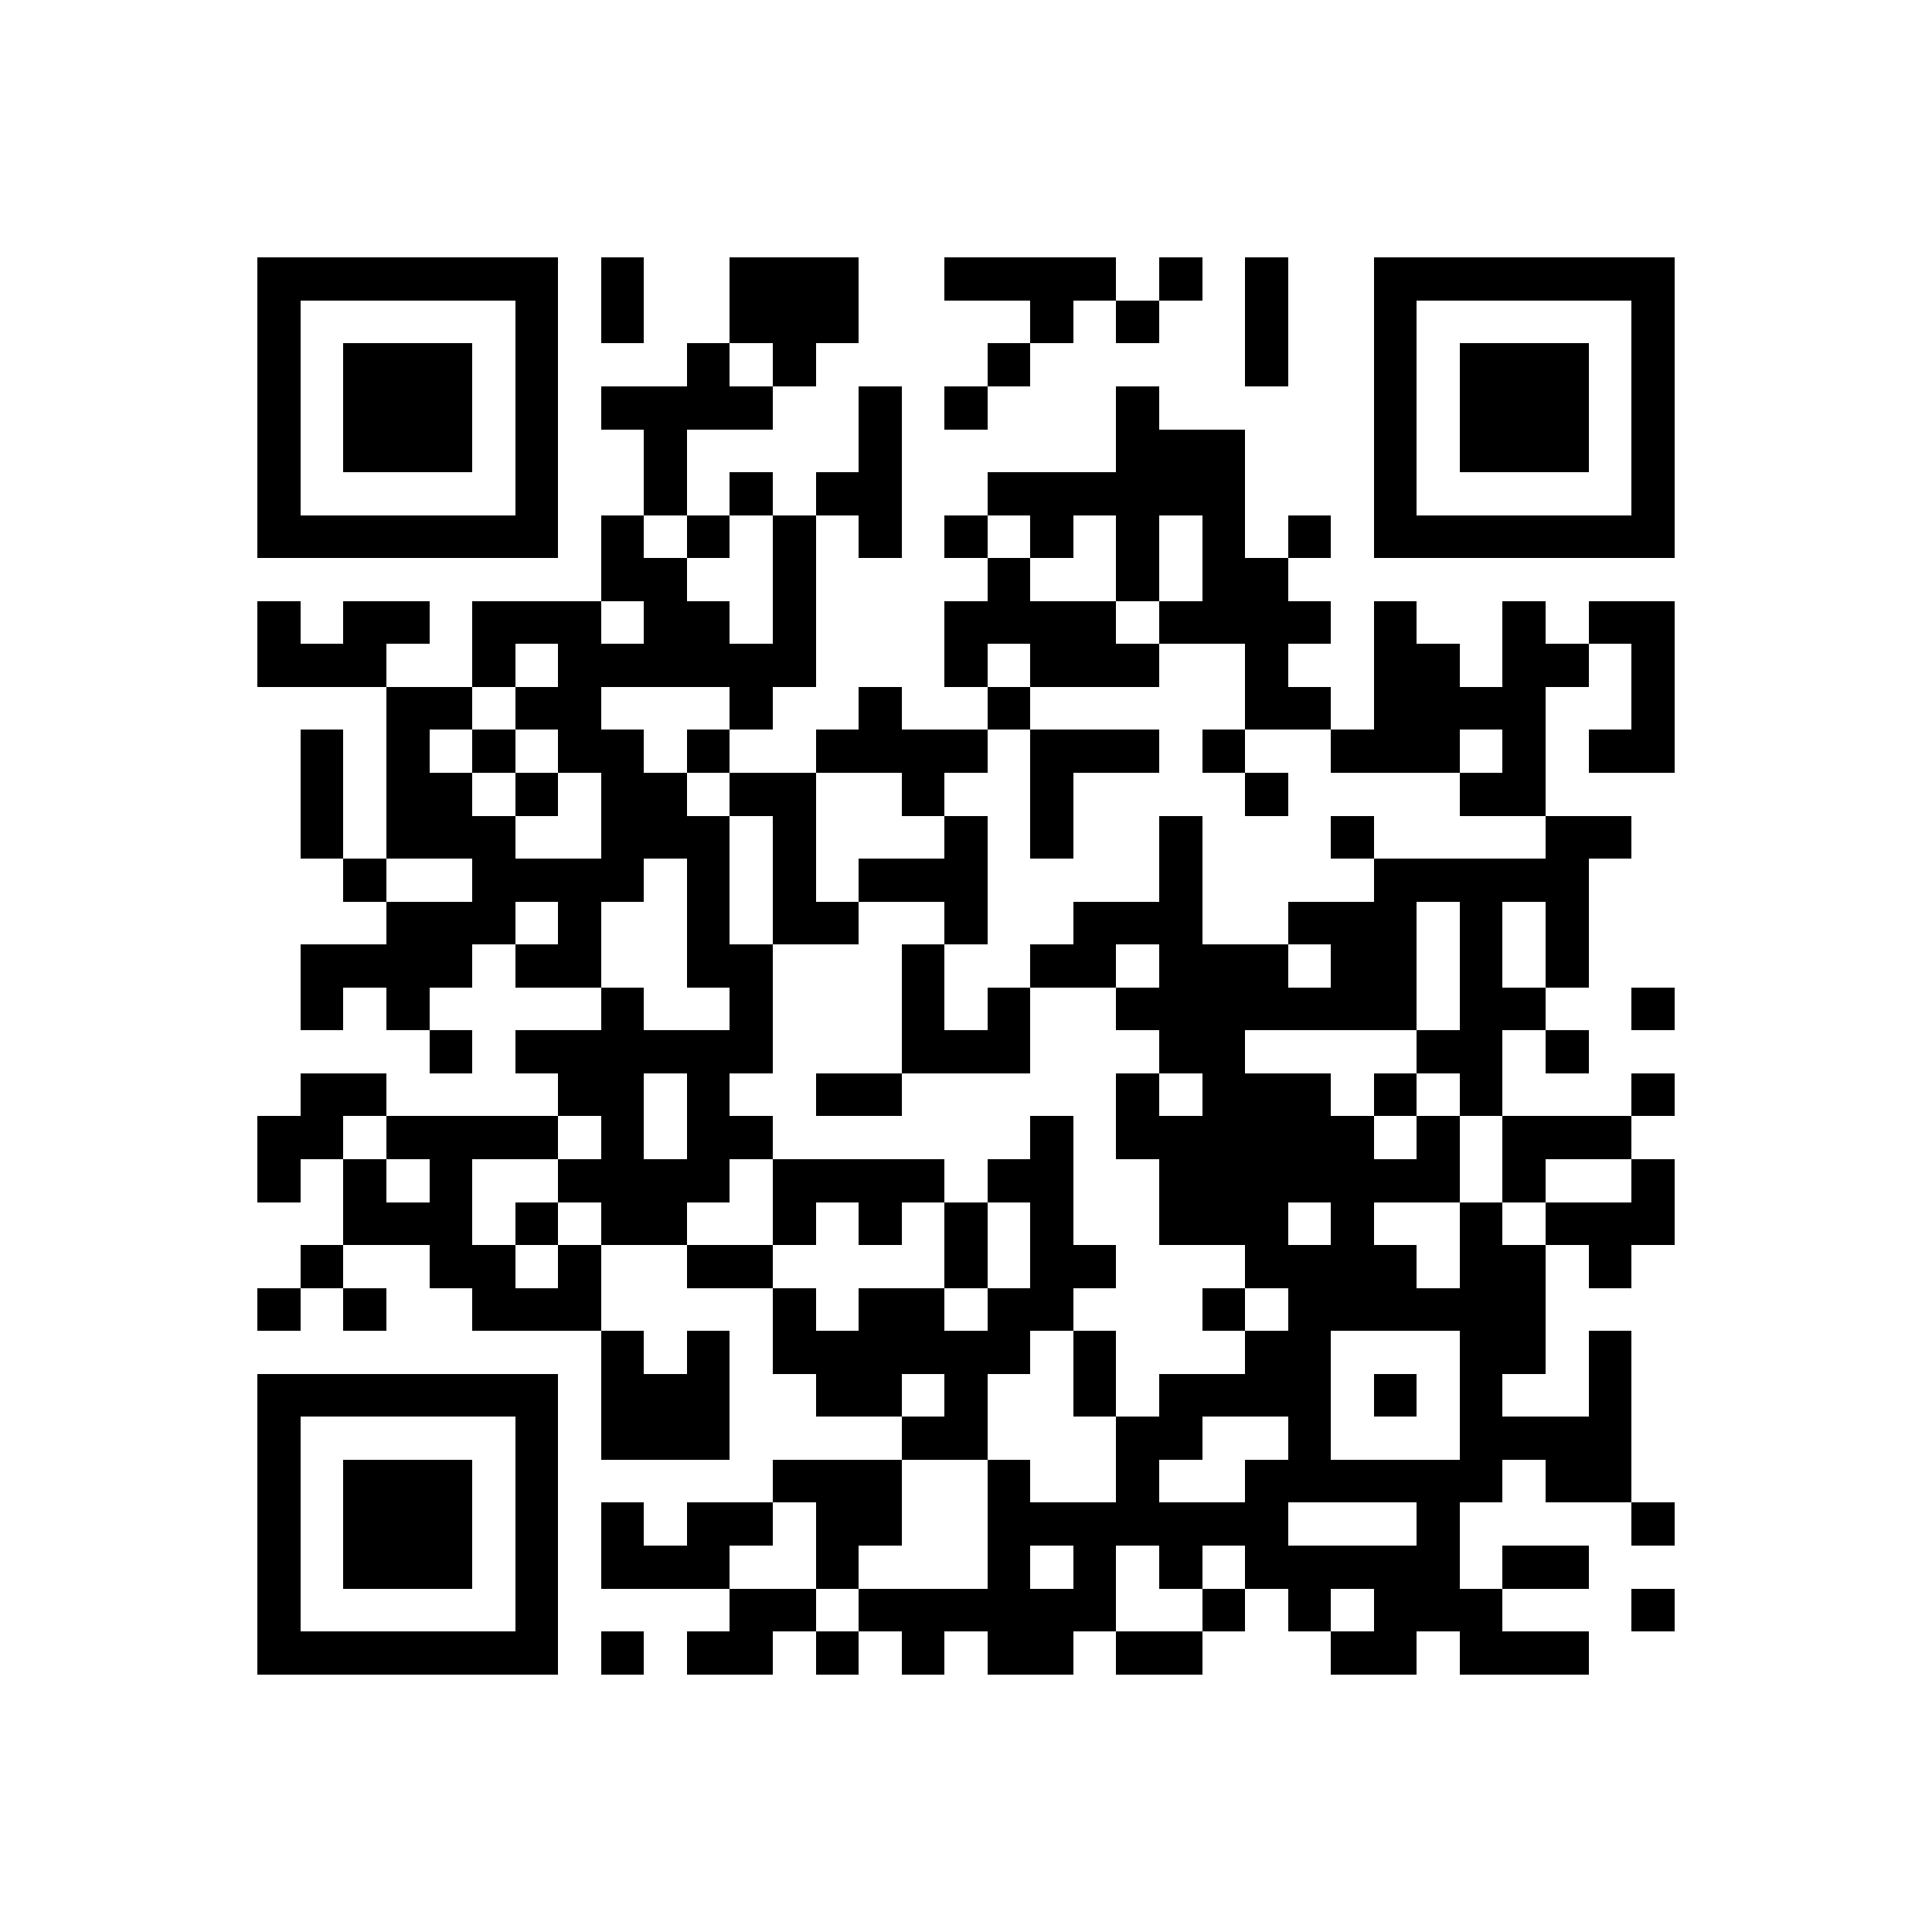
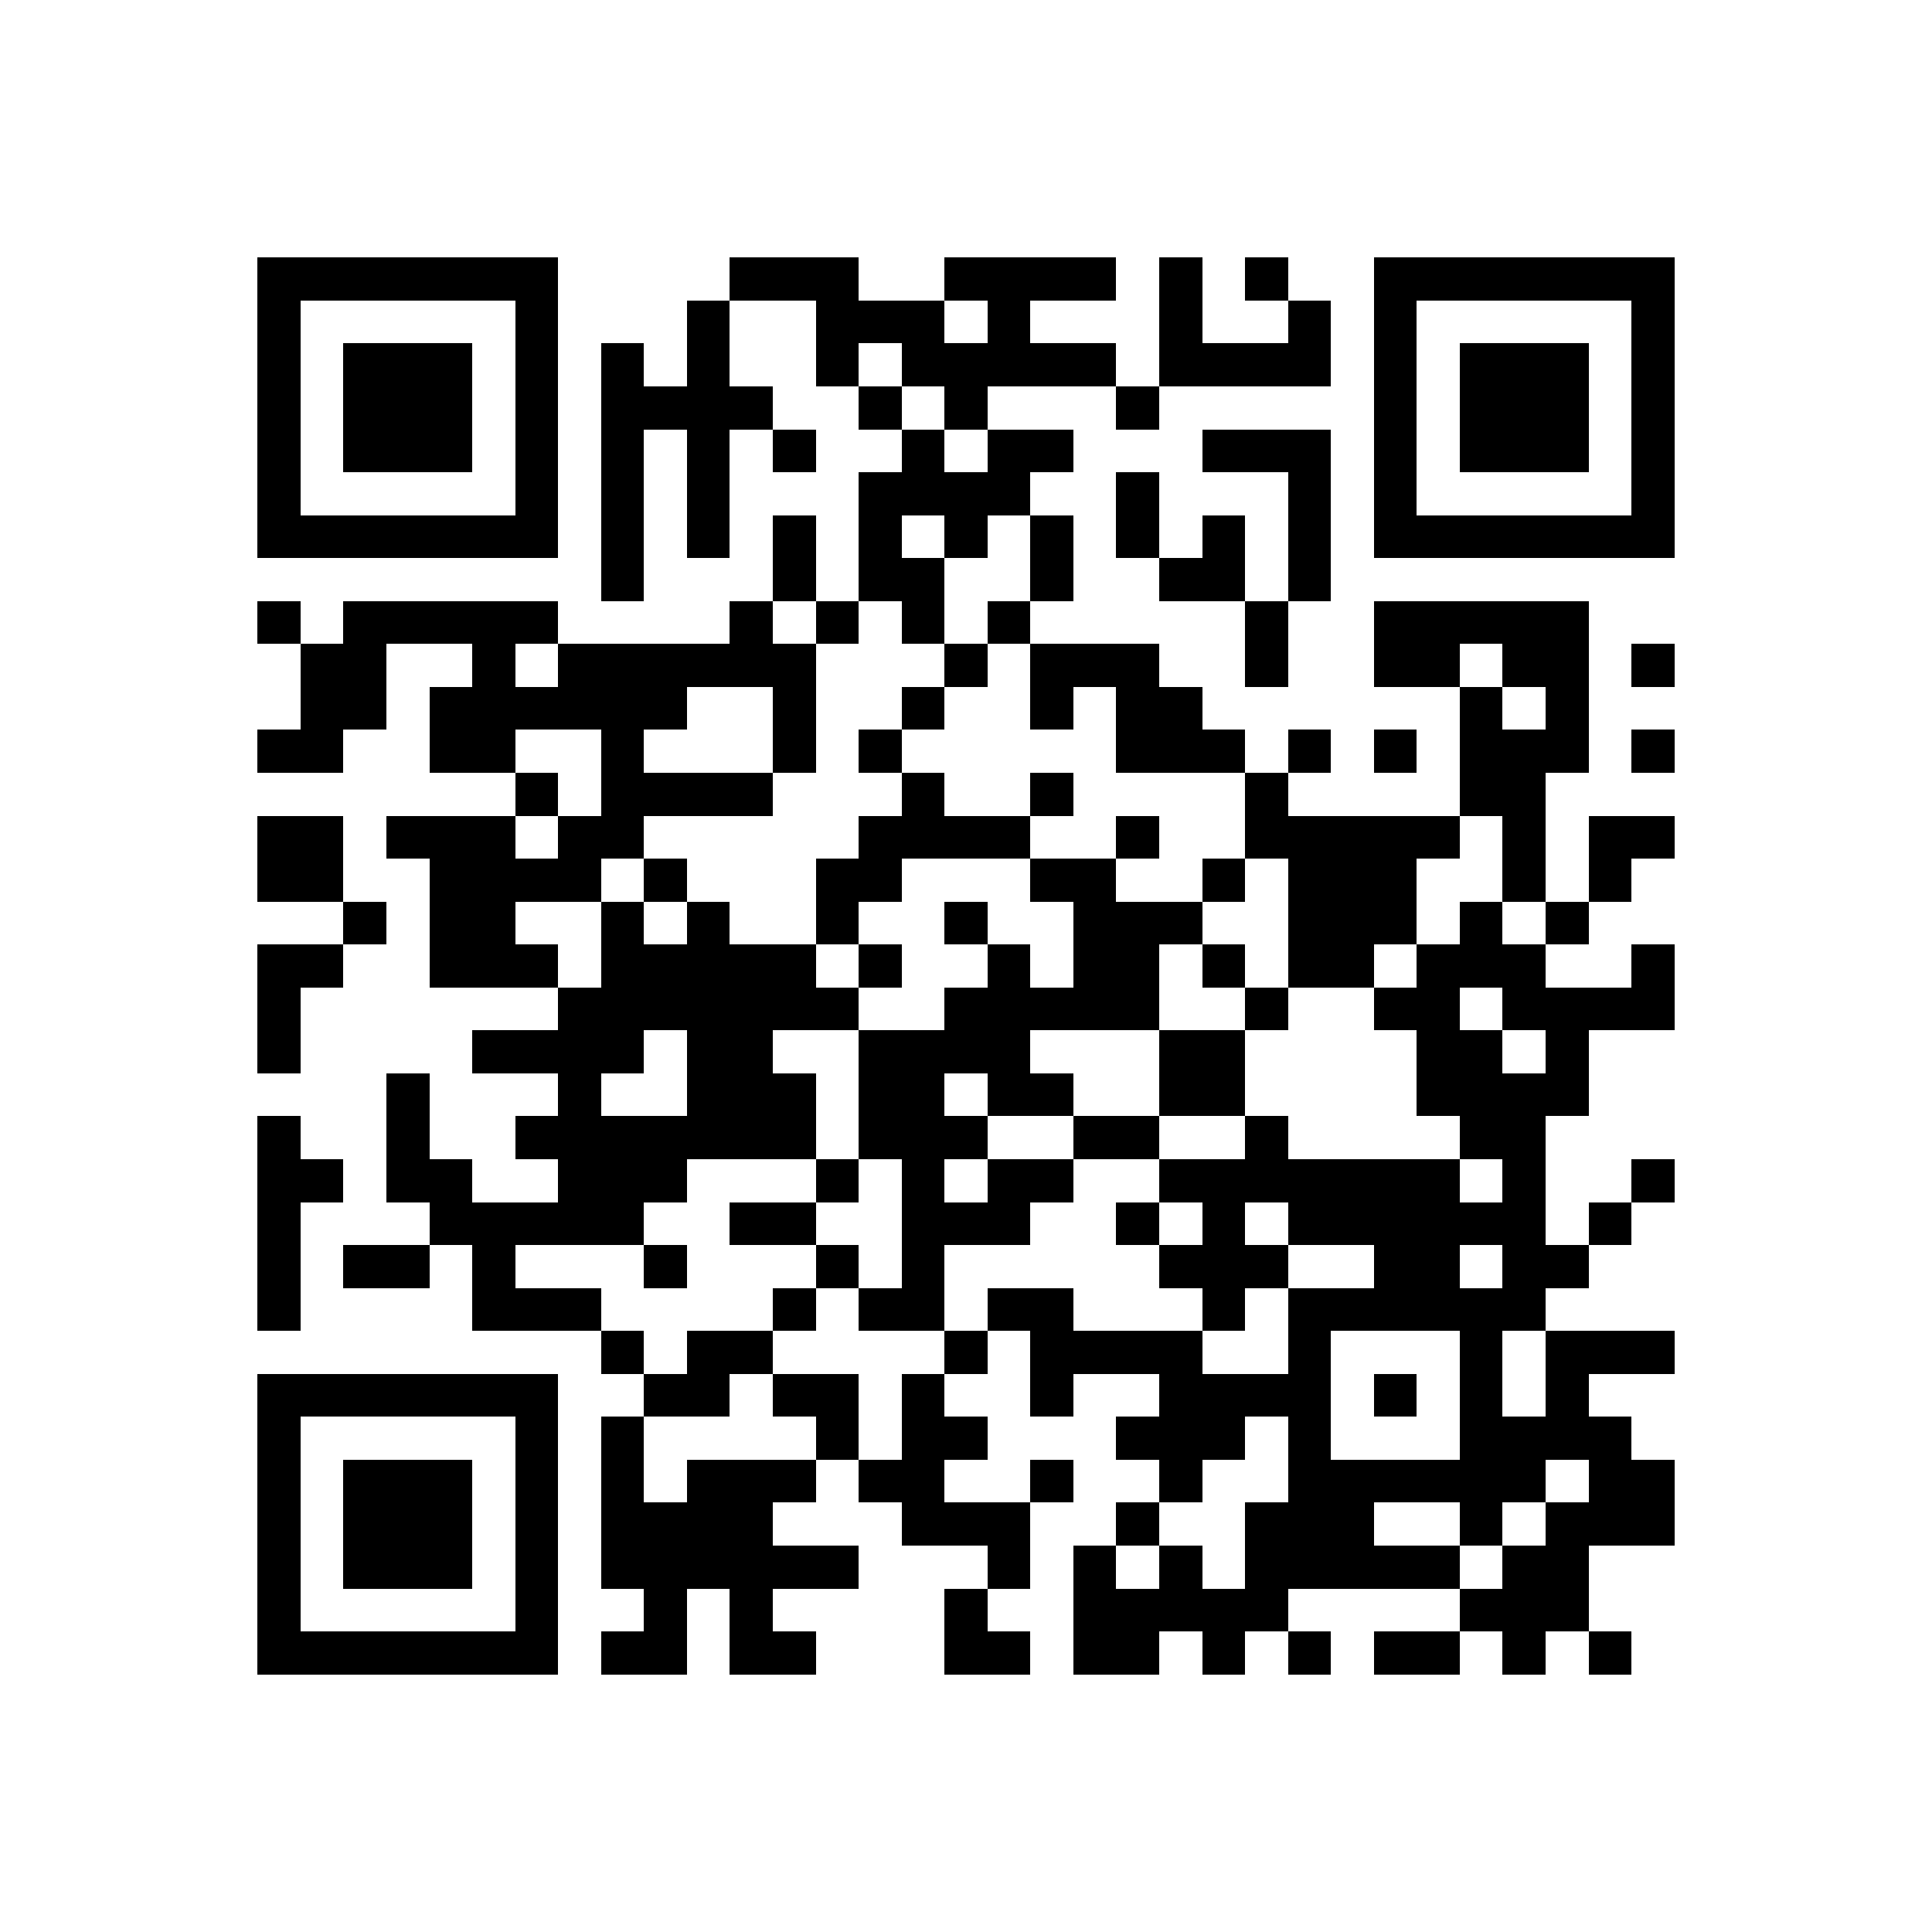
<svg xmlns="http://www.w3.org/2000/svg" viewBox="0 0 45 45" shape-rendering="crispEdges">
  <rect width="45" height="45" fill="#fff" />
  <g fill="#000">
    <rect x="6" y="6" width="1" height="1" />
    <rect x="7" y="6" width="1" height="1" />
    <rect x="8" y="6" width="1" height="1" />
    <rect x="9" y="6" width="1" height="1" />
    <rect x="10" y="6" width="1" height="1" />
    <rect x="11" y="6" width="1" height="1" />
    <rect x="12" y="6" width="1" height="1" />
-     <rect x="14" y="6" width="1" height="1" />
    <rect x="17" y="6" width="1" height="1" />
    <rect x="18" y="6" width="1" height="1" />
    <rect x="19" y="6" width="1" height="1" />
    <rect x="22" y="6" width="1" height="1" />
    <rect x="23" y="6" width="1" height="1" />
    <rect x="24" y="6" width="1" height="1" />
    <rect x="25" y="6" width="1" height="1" />
    <rect x="27" y="6" width="1" height="1" />
    <rect x="29" y="6" width="1" height="1" />
    <rect x="32" y="6" width="1" height="1" />
    <rect x="33" y="6" width="1" height="1" />
    <rect x="34" y="6" width="1" height="1" />
    <rect x="35" y="6" width="1" height="1" />
    <rect x="36" y="6" width="1" height="1" />
    <rect x="37" y="6" width="1" height="1" />
    <rect x="38" y="6" width="1" height="1" />
    <rect x="6" y="7" width="1" height="1" />
    <rect x="12" y="7" width="1" height="1" />
-     <rect x="14" y="7" width="1" height="1" />
-     <rect x="17" y="7" width="1" height="1" />
-     <rect x="18" y="7" width="1" height="1" />
+     <rect x="16" y="7" width="1" height="1" />
    <rect x="19" y="7" width="1" height="1" />
-     <rect x="24" y="7" width="1" height="1" />
-     <rect x="26" y="7" width="1" height="1" />
-     <rect x="29" y="7" width="1" height="1" />
+     <rect x="20" y="7" width="1" height="1" />
+     <rect x="21" y="7" width="1" height="1" />
+     <rect x="23" y="7" width="1" height="1" />
+     <rect x="27" y="7" width="1" height="1" />
+     <rect x="30" y="7" width="1" height="1" />
    <rect x="32" y="7" width="1" height="1" />
    <rect x="38" y="7" width="1" height="1" />
    <rect x="6" y="8" width="1" height="1" />
    <rect x="8" y="8" width="1" height="1" />
    <rect x="9" y="8" width="1" height="1" />
    <rect x="10" y="8" width="1" height="1" />
    <rect x="12" y="8" width="1" height="1" />
+     <rect x="14" y="8" width="1" height="1" />
    <rect x="16" y="8" width="1" height="1" />
-     <rect x="18" y="8" width="1" height="1" />
+     <rect x="19" y="8" width="1" height="1" />
+     <rect x="21" y="8" width="1" height="1" />
+     <rect x="22" y="8" width="1" height="1" />
    <rect x="23" y="8" width="1" height="1" />
+     <rect x="24" y="8" width="1" height="1" />
+     <rect x="25" y="8" width="1" height="1" />
+     <rect x="27" y="8" width="1" height="1" />
+     <rect x="28" y="8" width="1" height="1" />
    <rect x="29" y="8" width="1" height="1" />
+     <rect x="30" y="8" width="1" height="1" />
    <rect x="32" y="8" width="1" height="1" />
    <rect x="34" y="8" width="1" height="1" />
    <rect x="35" y="8" width="1" height="1" />
    <rect x="36" y="8" width="1" height="1" />
    <rect x="38" y="8" width="1" height="1" />
    <rect x="6" y="9" width="1" height="1" />
    <rect x="8" y="9" width="1" height="1" />
    <rect x="9" y="9" width="1" height="1" />
    <rect x="10" y="9" width="1" height="1" />
    <rect x="12" y="9" width="1" height="1" />
    <rect x="14" y="9" width="1" height="1" />
    <rect x="15" y="9" width="1" height="1" />
    <rect x="16" y="9" width="1" height="1" />
    <rect x="17" y="9" width="1" height="1" />
    <rect x="20" y="9" width="1" height="1" />
    <rect x="22" y="9" width="1" height="1" />
    <rect x="26" y="9" width="1" height="1" />
    <rect x="32" y="9" width="1" height="1" />
    <rect x="34" y="9" width="1" height="1" />
    <rect x="35" y="9" width="1" height="1" />
    <rect x="36" y="9" width="1" height="1" />
    <rect x="38" y="9" width="1" height="1" />
    <rect x="6" y="10" width="1" height="1" />
    <rect x="8" y="10" width="1" height="1" />
    <rect x="9" y="10" width="1" height="1" />
    <rect x="10" y="10" width="1" height="1" />
    <rect x="12" y="10" width="1" height="1" />
-     <rect x="15" y="10" width="1" height="1" />
-     <rect x="20" y="10" width="1" height="1" />
-     <rect x="26" y="10" width="1" height="1" />
-     <rect x="27" y="10" width="1" height="1" />
+     <rect x="14" y="10" width="1" height="1" />
+     <rect x="16" y="10" width="1" height="1" />
+     <rect x="18" y="10" width="1" height="1" />
+     <rect x="21" y="10" width="1" height="1" />
+     <rect x="23" y="10" width="1" height="1" />
+     <rect x="24" y="10" width="1" height="1" />
    <rect x="28" y="10" width="1" height="1" />
+     <rect x="29" y="10" width="1" height="1" />
+     <rect x="30" y="10" width="1" height="1" />
    <rect x="32" y="10" width="1" height="1" />
    <rect x="34" y="10" width="1" height="1" />
    <rect x="35" y="10" width="1" height="1" />
    <rect x="36" y="10" width="1" height="1" />
    <rect x="38" y="10" width="1" height="1" />
    <rect x="6" y="11" width="1" height="1" />
    <rect x="12" y="11" width="1" height="1" />
-     <rect x="15" y="11" width="1" height="1" />
-     <rect x="17" y="11" width="1" height="1" />
-     <rect x="19" y="11" width="1" height="1" />
+     <rect x="14" y="11" width="1" height="1" />
+     <rect x="16" y="11" width="1" height="1" />
    <rect x="20" y="11" width="1" height="1" />
+     <rect x="21" y="11" width="1" height="1" />
+     <rect x="22" y="11" width="1" height="1" />
    <rect x="23" y="11" width="1" height="1" />
-     <rect x="24" y="11" width="1" height="1" />
-     <rect x="25" y="11" width="1" height="1" />
    <rect x="26" y="11" width="1" height="1" />
-     <rect x="27" y="11" width="1" height="1" />
-     <rect x="28" y="11" width="1" height="1" />
+     <rect x="30" y="11" width="1" height="1" />
    <rect x="32" y="11" width="1" height="1" />
    <rect x="38" y="11" width="1" height="1" />
    <rect x="6" y="12" width="1" height="1" />
    <rect x="7" y="12" width="1" height="1" />
    <rect x="8" y="12" width="1" height="1" />
    <rect x="9" y="12" width="1" height="1" />
    <rect x="10" y="12" width="1" height="1" />
    <rect x="11" y="12" width="1" height="1" />
    <rect x="12" y="12" width="1" height="1" />
    <rect x="14" y="12" width="1" height="1" />
    <rect x="16" y="12" width="1" height="1" />
    <rect x="18" y="12" width="1" height="1" />
    <rect x="20" y="12" width="1" height="1" />
    <rect x="22" y="12" width="1" height="1" />
    <rect x="24" y="12" width="1" height="1" />
    <rect x="26" y="12" width="1" height="1" />
    <rect x="28" y="12" width="1" height="1" />
    <rect x="30" y="12" width="1" height="1" />
    <rect x="32" y="12" width="1" height="1" />
    <rect x="33" y="12" width="1" height="1" />
    <rect x="34" y="12" width="1" height="1" />
    <rect x="35" y="12" width="1" height="1" />
    <rect x="36" y="12" width="1" height="1" />
    <rect x="37" y="12" width="1" height="1" />
    <rect x="38" y="12" width="1" height="1" />
    <rect x="14" y="13" width="1" height="1" />
-     <rect x="15" y="13" width="1" height="1" />
    <rect x="18" y="13" width="1" height="1" />
-     <rect x="23" y="13" width="1" height="1" />
-     <rect x="26" y="13" width="1" height="1" />
+     <rect x="20" y="13" width="1" height="1" />
+     <rect x="21" y="13" width="1" height="1" />
+     <rect x="24" y="13" width="1" height="1" />
+     <rect x="27" y="13" width="1" height="1" />
    <rect x="28" y="13" width="1" height="1" />
-     <rect x="29" y="13" width="1" height="1" />
+     <rect x="30" y="13" width="1" height="1" />
    <rect x="6" y="14" width="1" height="1" />
    <rect x="8" y="14" width="1" height="1" />
    <rect x="9" y="14" width="1" height="1" />
+     <rect x="10" y="14" width="1" height="1" />
    <rect x="11" y="14" width="1" height="1" />
    <rect x="12" y="14" width="1" height="1" />
-     <rect x="13" y="14" width="1" height="1" />
-     <rect x="15" y="14" width="1" height="1" />
-     <rect x="16" y="14" width="1" height="1" />
-     <rect x="18" y="14" width="1" height="1" />
-     <rect x="22" y="14" width="1" height="1" />
+     <rect x="17" y="14" width="1" height="1" />
+     <rect x="19" y="14" width="1" height="1" />
+     <rect x="21" y="14" width="1" height="1" />
    <rect x="23" y="14" width="1" height="1" />
-     <rect x="24" y="14" width="1" height="1" />
-     <rect x="25" y="14" width="1" height="1" />
-     <rect x="27" y="14" width="1" height="1" />
-     <rect x="28" y="14" width="1" height="1" />
    <rect x="29" y="14" width="1" height="1" />
-     <rect x="30" y="14" width="1" height="1" />
    <rect x="32" y="14" width="1" height="1" />
+     <rect x="33" y="14" width="1" height="1" />
+     <rect x="34" y="14" width="1" height="1" />
    <rect x="35" y="14" width="1" height="1" />
-     <rect x="37" y="14" width="1" height="1" />
-     <rect x="38" y="14" width="1" height="1" />
-     <rect x="6" y="15" width="1" height="1" />
+     <rect x="36" y="14" width="1" height="1" />
    <rect x="7" y="15" width="1" height="1" />
    <rect x="8" y="15" width="1" height="1" />
    <rect x="11" y="15" width="1" height="1" />
    <rect x="13" y="15" width="1" height="1" />
    <rect x="14" y="15" width="1" height="1" />
    <rect x="15" y="15" width="1" height="1" />
    <rect x="16" y="15" width="1" height="1" />
    <rect x="17" y="15" width="1" height="1" />
    <rect x="18" y="15" width="1" height="1" />
    <rect x="22" y="15" width="1" height="1" />
    <rect x="24" y="15" width="1" height="1" />
    <rect x="25" y="15" width="1" height="1" />
    <rect x="26" y="15" width="1" height="1" />
    <rect x="29" y="15" width="1" height="1" />
    <rect x="32" y="15" width="1" height="1" />
    <rect x="33" y="15" width="1" height="1" />
    <rect x="35" y="15" width="1" height="1" />
    <rect x="36" y="15" width="1" height="1" />
    <rect x="38" y="15" width="1" height="1" />
-     <rect x="9" y="16" width="1" height="1" />
+     <rect x="7" y="16" width="1" height="1" />
+     <rect x="8" y="16" width="1" height="1" />
    <rect x="10" y="16" width="1" height="1" />
+     <rect x="11" y="16" width="1" height="1" />
    <rect x="12" y="16" width="1" height="1" />
    <rect x="13" y="16" width="1" height="1" />
-     <rect x="17" y="16" width="1" height="1" />
-     <rect x="20" y="16" width="1" height="1" />
-     <rect x="23" y="16" width="1" height="1" />
-     <rect x="29" y="16" width="1" height="1" />
-     <rect x="30" y="16" width="1" height="1" />
-     <rect x="32" y="16" width="1" height="1" />
-     <rect x="33" y="16" width="1" height="1" />
+     <rect x="14" y="16" width="1" height="1" />
+     <rect x="15" y="16" width="1" height="1" />
+     <rect x="18" y="16" width="1" height="1" />
+     <rect x="21" y="16" width="1" height="1" />
+     <rect x="24" y="16" width="1" height="1" />
+     <rect x="26" y="16" width="1" height="1" />
+     <rect x="27" y="16" width="1" height="1" />
    <rect x="34" y="16" width="1" height="1" />
-     <rect x="35" y="16" width="1" height="1" />
-     <rect x="38" y="16" width="1" height="1" />
+     <rect x="36" y="16" width="1" height="1" />
+     <rect x="6" y="17" width="1" height="1" />
    <rect x="7" y="17" width="1" height="1" />
-     <rect x="9" y="17" width="1" height="1" />
+     <rect x="10" y="17" width="1" height="1" />
    <rect x="11" y="17" width="1" height="1" />
-     <rect x="13" y="17" width="1" height="1" />
    <rect x="14" y="17" width="1" height="1" />
-     <rect x="16" y="17" width="1" height="1" />
-     <rect x="19" y="17" width="1" height="1" />
+     <rect x="18" y="17" width="1" height="1" />
    <rect x="20" y="17" width="1" height="1" />
-     <rect x="21" y="17" width="1" height="1" />
-     <rect x="22" y="17" width="1" height="1" />
-     <rect x="24" y="17" width="1" height="1" />
-     <rect x="25" y="17" width="1" height="1" />
    <rect x="26" y="17" width="1" height="1" />
+     <rect x="27" y="17" width="1" height="1" />
    <rect x="28" y="17" width="1" height="1" />
-     <rect x="31" y="17" width="1" height="1" />
+     <rect x="30" y="17" width="1" height="1" />
    <rect x="32" y="17" width="1" height="1" />
-     <rect x="33" y="17" width="1" height="1" />
+     <rect x="34" y="17" width="1" height="1" />
    <rect x="35" y="17" width="1" height="1" />
-     <rect x="37" y="17" width="1" height="1" />
+     <rect x="36" y="17" width="1" height="1" />
    <rect x="38" y="17" width="1" height="1" />
-     <rect x="7" y="18" width="1" height="1" />
-     <rect x="9" y="18" width="1" height="1" />
-     <rect x="10" y="18" width="1" height="1" />
    <rect x="12" y="18" width="1" height="1" />
    <rect x="14" y="18" width="1" height="1" />
    <rect x="15" y="18" width="1" height="1" />
+     <rect x="16" y="18" width="1" height="1" />
    <rect x="17" y="18" width="1" height="1" />
-     <rect x="18" y="18" width="1" height="1" />
    <rect x="21" y="18" width="1" height="1" />
    <rect x="24" y="18" width="1" height="1" />
    <rect x="29" y="18" width="1" height="1" />
    <rect x="34" y="18" width="1" height="1" />
    <rect x="35" y="18" width="1" height="1" />
+     <rect x="6" y="19" width="1" height="1" />
    <rect x="7" y="19" width="1" height="1" />
    <rect x="9" y="19" width="1" height="1" />
    <rect x="10" y="19" width="1" height="1" />
    <rect x="11" y="19" width="1" height="1" />
+     <rect x="13" y="19" width="1" height="1" />
    <rect x="14" y="19" width="1" height="1" />
-     <rect x="15" y="19" width="1" height="1" />
-     <rect x="16" y="19" width="1" height="1" />
-     <rect x="18" y="19" width="1" height="1" />
+     <rect x="20" y="19" width="1" height="1" />
+     <rect x="21" y="19" width="1" height="1" />
    <rect x="22" y="19" width="1" height="1" />
-     <rect x="24" y="19" width="1" height="1" />
-     <rect x="27" y="19" width="1" height="1" />
+     <rect x="23" y="19" width="1" height="1" />
+     <rect x="26" y="19" width="1" height="1" />
+     <rect x="29" y="19" width="1" height="1" />
+     <rect x="30" y="19" width="1" height="1" />
    <rect x="31" y="19" width="1" height="1" />
-     <rect x="36" y="19" width="1" height="1" />
+     <rect x="32" y="19" width="1" height="1" />
+     <rect x="33" y="19" width="1" height="1" />
+     <rect x="35" y="19" width="1" height="1" />
    <rect x="37" y="19" width="1" height="1" />
-     <rect x="8" y="20" width="1" height="1" />
+     <rect x="38" y="19" width="1" height="1" />
+     <rect x="6" y="20" width="1" height="1" />
+     <rect x="7" y="20" width="1" height="1" />
+     <rect x="10" y="20" width="1" height="1" />
    <rect x="11" y="20" width="1" height="1" />
    <rect x="12" y="20" width="1" height="1" />
    <rect x="13" y="20" width="1" height="1" />
-     <rect x="14" y="20" width="1" height="1" />
-     <rect x="16" y="20" width="1" height="1" />
-     <rect x="18" y="20" width="1" height="1" />
+     <rect x="15" y="20" width="1" height="1" />
+     <rect x="19" y="20" width="1" height="1" />
    <rect x="20" y="20" width="1" height="1" />
-     <rect x="21" y="20" width="1" height="1" />
-     <rect x="22" y="20" width="1" height="1" />
-     <rect x="27" y="20" width="1" height="1" />
+     <rect x="24" y="20" width="1" height="1" />
+     <rect x="25" y="20" width="1" height="1" />
+     <rect x="28" y="20" width="1" height="1" />
+     <rect x="30" y="20" width="1" height="1" />
+     <rect x="31" y="20" width="1" height="1" />
    <rect x="32" y="20" width="1" height="1" />
-     <rect x="33" y="20" width="1" height="1" />
-     <rect x="34" y="20" width="1" height="1" />
    <rect x="35" y="20" width="1" height="1" />
-     <rect x="36" y="20" width="1" height="1" />
-     <rect x="9" y="21" width="1" height="1" />
+     <rect x="37" y="20" width="1" height="1" />
+     <rect x="8" y="21" width="1" height="1" />
    <rect x="10" y="21" width="1" height="1" />
    <rect x="11" y="21" width="1" height="1" />
-     <rect x="13" y="21" width="1" height="1" />
+     <rect x="14" y="21" width="1" height="1" />
    <rect x="16" y="21" width="1" height="1" />
-     <rect x="18" y="21" width="1" height="1" />
    <rect x="19" y="21" width="1" height="1" />
    <rect x="22" y="21" width="1" height="1" />
    <rect x="25" y="21" width="1" height="1" />
    <rect x="26" y="21" width="1" height="1" />
    <rect x="27" y="21" width="1" height="1" />
    <rect x="30" y="21" width="1" height="1" />
    <rect x="31" y="21" width="1" height="1" />
    <rect x="32" y="21" width="1" height="1" />
    <rect x="34" y="21" width="1" height="1" />
    <rect x="36" y="21" width="1" height="1" />
+     <rect x="6" y="22" width="1" height="1" />
    <rect x="7" y="22" width="1" height="1" />
-     <rect x="8" y="22" width="1" height="1" />
-     <rect x="9" y="22" width="1" height="1" />
    <rect x="10" y="22" width="1" height="1" />
+     <rect x="11" y="22" width="1" height="1" />
    <rect x="12" y="22" width="1" height="1" />
-     <rect x="13" y="22" width="1" height="1" />
+     <rect x="14" y="22" width="1" height="1" />
+     <rect x="15" y="22" width="1" height="1" />
    <rect x="16" y="22" width="1" height="1" />
    <rect x="17" y="22" width="1" height="1" />
-     <rect x="21" y="22" width="1" height="1" />
-     <rect x="24" y="22" width="1" height="1" />
+     <rect x="18" y="22" width="1" height="1" />
+     <rect x="20" y="22" width="1" height="1" />
+     <rect x="23" y="22" width="1" height="1" />
    <rect x="25" y="22" width="1" height="1" />
-     <rect x="27" y="22" width="1" height="1" />
+     <rect x="26" y="22" width="1" height="1" />
    <rect x="28" y="22" width="1" height="1" />
-     <rect x="29" y="22" width="1" height="1" />
+     <rect x="30" y="22" width="1" height="1" />
    <rect x="31" y="22" width="1" height="1" />
-     <rect x="32" y="22" width="1" height="1" />
+     <rect x="33" y="22" width="1" height="1" />
    <rect x="34" y="22" width="1" height="1" />
-     <rect x="36" y="22" width="1" height="1" />
-     <rect x="7" y="23" width="1" height="1" />
-     <rect x="9" y="23" width="1" height="1" />
+     <rect x="35" y="22" width="1" height="1" />
+     <rect x="38" y="22" width="1" height="1" />
+     <rect x="6" y="23" width="1" height="1" />
+     <rect x="13" y="23" width="1" height="1" />
    <rect x="14" y="23" width="1" height="1" />
+     <rect x="15" y="23" width="1" height="1" />
+     <rect x="16" y="23" width="1" height="1" />
    <rect x="17" y="23" width="1" height="1" />
-     <rect x="21" y="23" width="1" height="1" />
+     <rect x="18" y="23" width="1" height="1" />
+     <rect x="19" y="23" width="1" height="1" />
+     <rect x="22" y="23" width="1" height="1" />
    <rect x="23" y="23" width="1" height="1" />
+     <rect x="24" y="23" width="1" height="1" />
+     <rect x="25" y="23" width="1" height="1" />
    <rect x="26" y="23" width="1" height="1" />
-     <rect x="27" y="23" width="1" height="1" />
-     <rect x="28" y="23" width="1" height="1" />
    <rect x="29" y="23" width="1" height="1" />
-     <rect x="30" y="23" width="1" height="1" />
-     <rect x="31" y="23" width="1" height="1" />
    <rect x="32" y="23" width="1" height="1" />
-     <rect x="34" y="23" width="1" height="1" />
+     <rect x="33" y="23" width="1" height="1" />
    <rect x="35" y="23" width="1" height="1" />
+     <rect x="36" y="23" width="1" height="1" />
+     <rect x="37" y="23" width="1" height="1" />
    <rect x="38" y="23" width="1" height="1" />
-     <rect x="10" y="24" width="1" height="1" />
+     <rect x="6" y="24" width="1" height="1" />
+     <rect x="11" y="24" width="1" height="1" />
    <rect x="12" y="24" width="1" height="1" />
    <rect x="13" y="24" width="1" height="1" />
    <rect x="14" y="24" width="1" height="1" />
-     <rect x="15" y="24" width="1" height="1" />
    <rect x="16" y="24" width="1" height="1" />
    <rect x="17" y="24" width="1" height="1" />
+     <rect x="20" y="24" width="1" height="1" />
    <rect x="21" y="24" width="1" height="1" />
    <rect x="22" y="24" width="1" height="1" />
    <rect x="23" y="24" width="1" height="1" />
    <rect x="27" y="24" width="1" height="1" />
    <rect x="28" y="24" width="1" height="1" />
    <rect x="33" y="24" width="1" height="1" />
    <rect x="34" y="24" width="1" height="1" />
    <rect x="36" y="24" width="1" height="1" />
-     <rect x="7" y="25" width="1" height="1" />
-     <rect x="8" y="25" width="1" height="1" />
+     <rect x="9" y="25" width="1" height="1" />
    <rect x="13" y="25" width="1" height="1" />
-     <rect x="14" y="25" width="1" height="1" />
    <rect x="16" y="25" width="1" height="1" />
-     <rect x="19" y="25" width="1" height="1" />
+     <rect x="17" y="25" width="1" height="1" />
+     <rect x="18" y="25" width="1" height="1" />
    <rect x="20" y="25" width="1" height="1" />
-     <rect x="26" y="25" width="1" height="1" />
+     <rect x="21" y="25" width="1" height="1" />
+     <rect x="23" y="25" width="1" height="1" />
+     <rect x="24" y="25" width="1" height="1" />
+     <rect x="27" y="25" width="1" height="1" />
    <rect x="28" y="25" width="1" height="1" />
-     <rect x="29" y="25" width="1" height="1" />
-     <rect x="30" y="25" width="1" height="1" />
-     <rect x="32" y="25" width="1" height="1" />
+     <rect x="33" y="25" width="1" height="1" />
    <rect x="34" y="25" width="1" height="1" />
-     <rect x="38" y="25" width="1" height="1" />
+     <rect x="35" y="25" width="1" height="1" />
+     <rect x="36" y="25" width="1" height="1" />
    <rect x="6" y="26" width="1" height="1" />
-     <rect x="7" y="26" width="1" height="1" />
    <rect x="9" y="26" width="1" height="1" />
-     <rect x="10" y="26" width="1" height="1" />
-     <rect x="11" y="26" width="1" height="1" />
    <rect x="12" y="26" width="1" height="1" />
+     <rect x="13" y="26" width="1" height="1" />
    <rect x="14" y="26" width="1" height="1" />
+     <rect x="15" y="26" width="1" height="1" />
    <rect x="16" y="26" width="1" height="1" />
    <rect x="17" y="26" width="1" height="1" />
-     <rect x="24" y="26" width="1" height="1" />
+     <rect x="18" y="26" width="1" height="1" />
+     <rect x="20" y="26" width="1" height="1" />
+     <rect x="21" y="26" width="1" height="1" />
+     <rect x="22" y="26" width="1" height="1" />
+     <rect x="25" y="26" width="1" height="1" />
    <rect x="26" y="26" width="1" height="1" />
-     <rect x="27" y="26" width="1" height="1" />
-     <rect x="28" y="26" width="1" height="1" />
    <rect x="29" y="26" width="1" height="1" />
-     <rect x="30" y="26" width="1" height="1" />
-     <rect x="31" y="26" width="1" height="1" />
-     <rect x="33" y="26" width="1" height="1" />
+     <rect x="34" y="26" width="1" height="1" />
    <rect x="35" y="26" width="1" height="1" />
-     <rect x="36" y="26" width="1" height="1" />
-     <rect x="37" y="26" width="1" height="1" />
    <rect x="6" y="27" width="1" height="1" />
-     <rect x="8" y="27" width="1" height="1" />
+     <rect x="7" y="27" width="1" height="1" />
+     <rect x="9" y="27" width="1" height="1" />
    <rect x="10" y="27" width="1" height="1" />
    <rect x="13" y="27" width="1" height="1" />
    <rect x="14" y="27" width="1" height="1" />
    <rect x="15" y="27" width="1" height="1" />
-     <rect x="16" y="27" width="1" height="1" />
-     <rect x="18" y="27" width="1" height="1" />
    <rect x="19" y="27" width="1" height="1" />
-     <rect x="20" y="27" width="1" height="1" />
    <rect x="21" y="27" width="1" height="1" />
    <rect x="23" y="27" width="1" height="1" />
    <rect x="24" y="27" width="1" height="1" />
    <rect x="27" y="27" width="1" height="1" />
    <rect x="28" y="27" width="1" height="1" />
    <rect x="29" y="27" width="1" height="1" />
    <rect x="30" y="27" width="1" height="1" />
    <rect x="31" y="27" width="1" height="1" />
    <rect x="32" y="27" width="1" height="1" />
    <rect x="33" y="27" width="1" height="1" />
    <rect x="35" y="27" width="1" height="1" />
    <rect x="38" y="27" width="1" height="1" />
-     <rect x="8" y="28" width="1" height="1" />
-     <rect x="9" y="28" width="1" height="1" />
+     <rect x="6" y="28" width="1" height="1" />
    <rect x="10" y="28" width="1" height="1" />
+     <rect x="11" y="28" width="1" height="1" />
    <rect x="12" y="28" width="1" height="1" />
+     <rect x="13" y="28" width="1" height="1" />
    <rect x="14" y="28" width="1" height="1" />
-     <rect x="15" y="28" width="1" height="1" />
+     <rect x="17" y="28" width="1" height="1" />
    <rect x="18" y="28" width="1" height="1" />
-     <rect x="20" y="28" width="1" height="1" />
+     <rect x="21" y="28" width="1" height="1" />
    <rect x="22" y="28" width="1" height="1" />
-     <rect x="24" y="28" width="1" height="1" />
-     <rect x="27" y="28" width="1" height="1" />
+     <rect x="23" y="28" width="1" height="1" />
+     <rect x="26" y="28" width="1" height="1" />
    <rect x="28" y="28" width="1" height="1" />
-     <rect x="29" y="28" width="1" height="1" />
+     <rect x="30" y="28" width="1" height="1" />
    <rect x="31" y="28" width="1" height="1" />
+     <rect x="32" y="28" width="1" height="1" />
+     <rect x="33" y="28" width="1" height="1" />
    <rect x="34" y="28" width="1" height="1" />
-     <rect x="36" y="28" width="1" height="1" />
+     <rect x="35" y="28" width="1" height="1" />
    <rect x="37" y="28" width="1" height="1" />
-     <rect x="38" y="28" width="1" height="1" />
-     <rect x="7" y="29" width="1" height="1" />
-     <rect x="10" y="29" width="1" height="1" />
+     <rect x="6" y="29" width="1" height="1" />
+     <rect x="8" y="29" width="1" height="1" />
+     <rect x="9" y="29" width="1" height="1" />
    <rect x="11" y="29" width="1" height="1" />
-     <rect x="13" y="29" width="1" height="1" />
-     <rect x="16" y="29" width="1" height="1" />
-     <rect x="17" y="29" width="1" height="1" />
-     <rect x="22" y="29" width="1" height="1" />
-     <rect x="24" y="29" width="1" height="1" />
-     <rect x="25" y="29" width="1" height="1" />
+     <rect x="15" y="29" width="1" height="1" />
+     <rect x="19" y="29" width="1" height="1" />
+     <rect x="21" y="29" width="1" height="1" />
+     <rect x="27" y="29" width="1" height="1" />
+     <rect x="28" y="29" width="1" height="1" />
    <rect x="29" y="29" width="1" height="1" />
-     <rect x="30" y="29" width="1" height="1" />
-     <rect x="31" y="29" width="1" height="1" />
    <rect x="32" y="29" width="1" height="1" />
-     <rect x="34" y="29" width="1" height="1" />
+     <rect x="33" y="29" width="1" height="1" />
    <rect x="35" y="29" width="1" height="1" />
-     <rect x="37" y="29" width="1" height="1" />
+     <rect x="36" y="29" width="1" height="1" />
    <rect x="6" y="30" width="1" height="1" />
-     <rect x="8" y="30" width="1" height="1" />
    <rect x="11" y="30" width="1" height="1" />
    <rect x="12" y="30" width="1" height="1" />
    <rect x="13" y="30" width="1" height="1" />
    <rect x="18" y="30" width="1" height="1" />
    <rect x="20" y="30" width="1" height="1" />
    <rect x="21" y="30" width="1" height="1" />
    <rect x="23" y="30" width="1" height="1" />
    <rect x="24" y="30" width="1" height="1" />
    <rect x="28" y="30" width="1" height="1" />
    <rect x="30" y="30" width="1" height="1" />
    <rect x="31" y="30" width="1" height="1" />
    <rect x="32" y="30" width="1" height="1" />
    <rect x="33" y="30" width="1" height="1" />
    <rect x="34" y="30" width="1" height="1" />
    <rect x="35" y="30" width="1" height="1" />
    <rect x="14" y="31" width="1" height="1" />
    <rect x="16" y="31" width="1" height="1" />
-     <rect x="18" y="31" width="1" height="1" />
-     <rect x="19" y="31" width="1" height="1" />
-     <rect x="20" y="31" width="1" height="1" />
-     <rect x="21" y="31" width="1" height="1" />
+     <rect x="17" y="31" width="1" height="1" />
    <rect x="22" y="31" width="1" height="1" />
-     <rect x="23" y="31" width="1" height="1" />
+     <rect x="24" y="31" width="1" height="1" />
    <rect x="25" y="31" width="1" height="1" />
-     <rect x="29" y="31" width="1" height="1" />
+     <rect x="26" y="31" width="1" height="1" />
+     <rect x="27" y="31" width="1" height="1" />
    <rect x="30" y="31" width="1" height="1" />
    <rect x="34" y="31" width="1" height="1" />
-     <rect x="35" y="31" width="1" height="1" />
+     <rect x="36" y="31" width="1" height="1" />
    <rect x="37" y="31" width="1" height="1" />
+     <rect x="38" y="31" width="1" height="1" />
    <rect x="6" y="32" width="1" height="1" />
    <rect x="7" y="32" width="1" height="1" />
    <rect x="8" y="32" width="1" height="1" />
    <rect x="9" y="32" width="1" height="1" />
    <rect x="10" y="32" width="1" height="1" />
    <rect x="11" y="32" width="1" height="1" />
    <rect x="12" y="32" width="1" height="1" />
-     <rect x="14" y="32" width="1" height="1" />
    <rect x="15" y="32" width="1" height="1" />
    <rect x="16" y="32" width="1" height="1" />
+     <rect x="18" y="32" width="1" height="1" />
    <rect x="19" y="32" width="1" height="1" />
-     <rect x="20" y="32" width="1" height="1" />
-     <rect x="22" y="32" width="1" height="1" />
-     <rect x="25" y="32" width="1" height="1" />
+     <rect x="21" y="32" width="1" height="1" />
+     <rect x="24" y="32" width="1" height="1" />
    <rect x="27" y="32" width="1" height="1" />
    <rect x="28" y="32" width="1" height="1" />
    <rect x="29" y="32" width="1" height="1" />
    <rect x="30" y="32" width="1" height="1" />
    <rect x="32" y="32" width="1" height="1" />
    <rect x="34" y="32" width="1" height="1" />
-     <rect x="37" y="32" width="1" height="1" />
+     <rect x="36" y="32" width="1" height="1" />
    <rect x="6" y="33" width="1" height="1" />
    <rect x="12" y="33" width="1" height="1" />
    <rect x="14" y="33" width="1" height="1" />
-     <rect x="15" y="33" width="1" height="1" />
-     <rect x="16" y="33" width="1" height="1" />
+     <rect x="19" y="33" width="1" height="1" />
    <rect x="21" y="33" width="1" height="1" />
    <rect x="22" y="33" width="1" height="1" />
    <rect x="26" y="33" width="1" height="1" />
    <rect x="27" y="33" width="1" height="1" />
+     <rect x="28" y="33" width="1" height="1" />
    <rect x="30" y="33" width="1" height="1" />
    <rect x="34" y="33" width="1" height="1" />
    <rect x="35" y="33" width="1" height="1" />
    <rect x="36" y="33" width="1" height="1" />
    <rect x="37" y="33" width="1" height="1" />
    <rect x="6" y="34" width="1" height="1" />
    <rect x="8" y="34" width="1" height="1" />
    <rect x="9" y="34" width="1" height="1" />
    <rect x="10" y="34" width="1" height="1" />
    <rect x="12" y="34" width="1" height="1" />
+     <rect x="14" y="34" width="1" height="1" />
+     <rect x="16" y="34" width="1" height="1" />
+     <rect x="17" y="34" width="1" height="1" />
    <rect x="18" y="34" width="1" height="1" />
-     <rect x="19" y="34" width="1" height="1" />
    <rect x="20" y="34" width="1" height="1" />
-     <rect x="23" y="34" width="1" height="1" />
-     <rect x="26" y="34" width="1" height="1" />
-     <rect x="29" y="34" width="1" height="1" />
+     <rect x="21" y="34" width="1" height="1" />
+     <rect x="24" y="34" width="1" height="1" />
+     <rect x="27" y="34" width="1" height="1" />
    <rect x="30" y="34" width="1" height="1" />
    <rect x="31" y="34" width="1" height="1" />
    <rect x="32" y="34" width="1" height="1" />
    <rect x="33" y="34" width="1" height="1" />
    <rect x="34" y="34" width="1" height="1" />
-     <rect x="36" y="34" width="1" height="1" />
+     <rect x="35" y="34" width="1" height="1" />
    <rect x="37" y="34" width="1" height="1" />
+     <rect x="38" y="34" width="1" height="1" />
    <rect x="6" y="35" width="1" height="1" />
    <rect x="8" y="35" width="1" height="1" />
    <rect x="9" y="35" width="1" height="1" />
    <rect x="10" y="35" width="1" height="1" />
    <rect x="12" y="35" width="1" height="1" />
    <rect x="14" y="35" width="1" height="1" />
+     <rect x="15" y="35" width="1" height="1" />
    <rect x="16" y="35" width="1" height="1" />
    <rect x="17" y="35" width="1" height="1" />
-     <rect x="19" y="35" width="1" height="1" />
-     <rect x="20" y="35" width="1" height="1" />
+     <rect x="21" y="35" width="1" height="1" />
+     <rect x="22" y="35" width="1" height="1" />
    <rect x="23" y="35" width="1" height="1" />
-     <rect x="24" y="35" width="1" height="1" />
-     <rect x="25" y="35" width="1" height="1" />
    <rect x="26" y="35" width="1" height="1" />
-     <rect x="27" y="35" width="1" height="1" />
-     <rect x="28" y="35" width="1" height="1" />
    <rect x="29" y="35" width="1" height="1" />
-     <rect x="33" y="35" width="1" height="1" />
+     <rect x="30" y="35" width="1" height="1" />
+     <rect x="31" y="35" width="1" height="1" />
+     <rect x="34" y="35" width="1" height="1" />
+     <rect x="36" y="35" width="1" height="1" />
+     <rect x="37" y="35" width="1" height="1" />
    <rect x="38" y="35" width="1" height="1" />
    <rect x="6" y="36" width="1" height="1" />
    <rect x="8" y="36" width="1" height="1" />
    <rect x="9" y="36" width="1" height="1" />
    <rect x="10" y="36" width="1" height="1" />
    <rect x="12" y="36" width="1" height="1" />
    <rect x="14" y="36" width="1" height="1" />
    <rect x="15" y="36" width="1" height="1" />
    <rect x="16" y="36" width="1" height="1" />
+     <rect x="17" y="36" width="1" height="1" />
+     <rect x="18" y="36" width="1" height="1" />
    <rect x="19" y="36" width="1" height="1" />
    <rect x="23" y="36" width="1" height="1" />
    <rect x="25" y="36" width="1" height="1" />
    <rect x="27" y="36" width="1" height="1" />
    <rect x="29" y="36" width="1" height="1" />
    <rect x="30" y="36" width="1" height="1" />
    <rect x="31" y="36" width="1" height="1" />
    <rect x="32" y="36" width="1" height="1" />
    <rect x="33" y="36" width="1" height="1" />
    <rect x="35" y="36" width="1" height="1" />
    <rect x="36" y="36" width="1" height="1" />
    <rect x="6" y="37" width="1" height="1" />
    <rect x="12" y="37" width="1" height="1" />
+     <rect x="15" y="37" width="1" height="1" />
    <rect x="17" y="37" width="1" height="1" />
-     <rect x="18" y="37" width="1" height="1" />
-     <rect x="20" y="37" width="1" height="1" />
-     <rect x="21" y="37" width="1" height="1" />
    <rect x="22" y="37" width="1" height="1" />
-     <rect x="23" y="37" width="1" height="1" />
-     <rect x="24" y="37" width="1" height="1" />
    <rect x="25" y="37" width="1" height="1" />
+     <rect x="26" y="37" width="1" height="1" />
+     <rect x="27" y="37" width="1" height="1" />
    <rect x="28" y="37" width="1" height="1" />
-     <rect x="30" y="37" width="1" height="1" />
-     <rect x="32" y="37" width="1" height="1" />
-     <rect x="33" y="37" width="1" height="1" />
+     <rect x="29" y="37" width="1" height="1" />
    <rect x="34" y="37" width="1" height="1" />
-     <rect x="38" y="37" width="1" height="1" />
+     <rect x="35" y="37" width="1" height="1" />
+     <rect x="36" y="37" width="1" height="1" />
    <rect x="6" y="38" width="1" height="1" />
    <rect x="7" y="38" width="1" height="1" />
    <rect x="8" y="38" width="1" height="1" />
    <rect x="9" y="38" width="1" height="1" />
    <rect x="10" y="38" width="1" height="1" />
    <rect x="11" y="38" width="1" height="1" />
    <rect x="12" y="38" width="1" height="1" />
    <rect x="14" y="38" width="1" height="1" />
-     <rect x="16" y="38" width="1" height="1" />
+     <rect x="15" y="38" width="1" height="1" />
    <rect x="17" y="38" width="1" height="1" />
-     <rect x="19" y="38" width="1" height="1" />
-     <rect x="21" y="38" width="1" height="1" />
+     <rect x="18" y="38" width="1" height="1" />
+     <rect x="22" y="38" width="1" height="1" />
    <rect x="23" y="38" width="1" height="1" />
-     <rect x="24" y="38" width="1" height="1" />
+     <rect x="25" y="38" width="1" height="1" />
    <rect x="26" y="38" width="1" height="1" />
-     <rect x="27" y="38" width="1" height="1" />
-     <rect x="31" y="38" width="1" height="1" />
+     <rect x="28" y="38" width="1" height="1" />
+     <rect x="30" y="38" width="1" height="1" />
    <rect x="32" y="38" width="1" height="1" />
-     <rect x="34" y="38" width="1" height="1" />
+     <rect x="33" y="38" width="1" height="1" />
    <rect x="35" y="38" width="1" height="1" />
-     <rect x="36" y="38" width="1" height="1" />
+     <rect x="37" y="38" width="1" height="1" />
  </g>
</svg>
